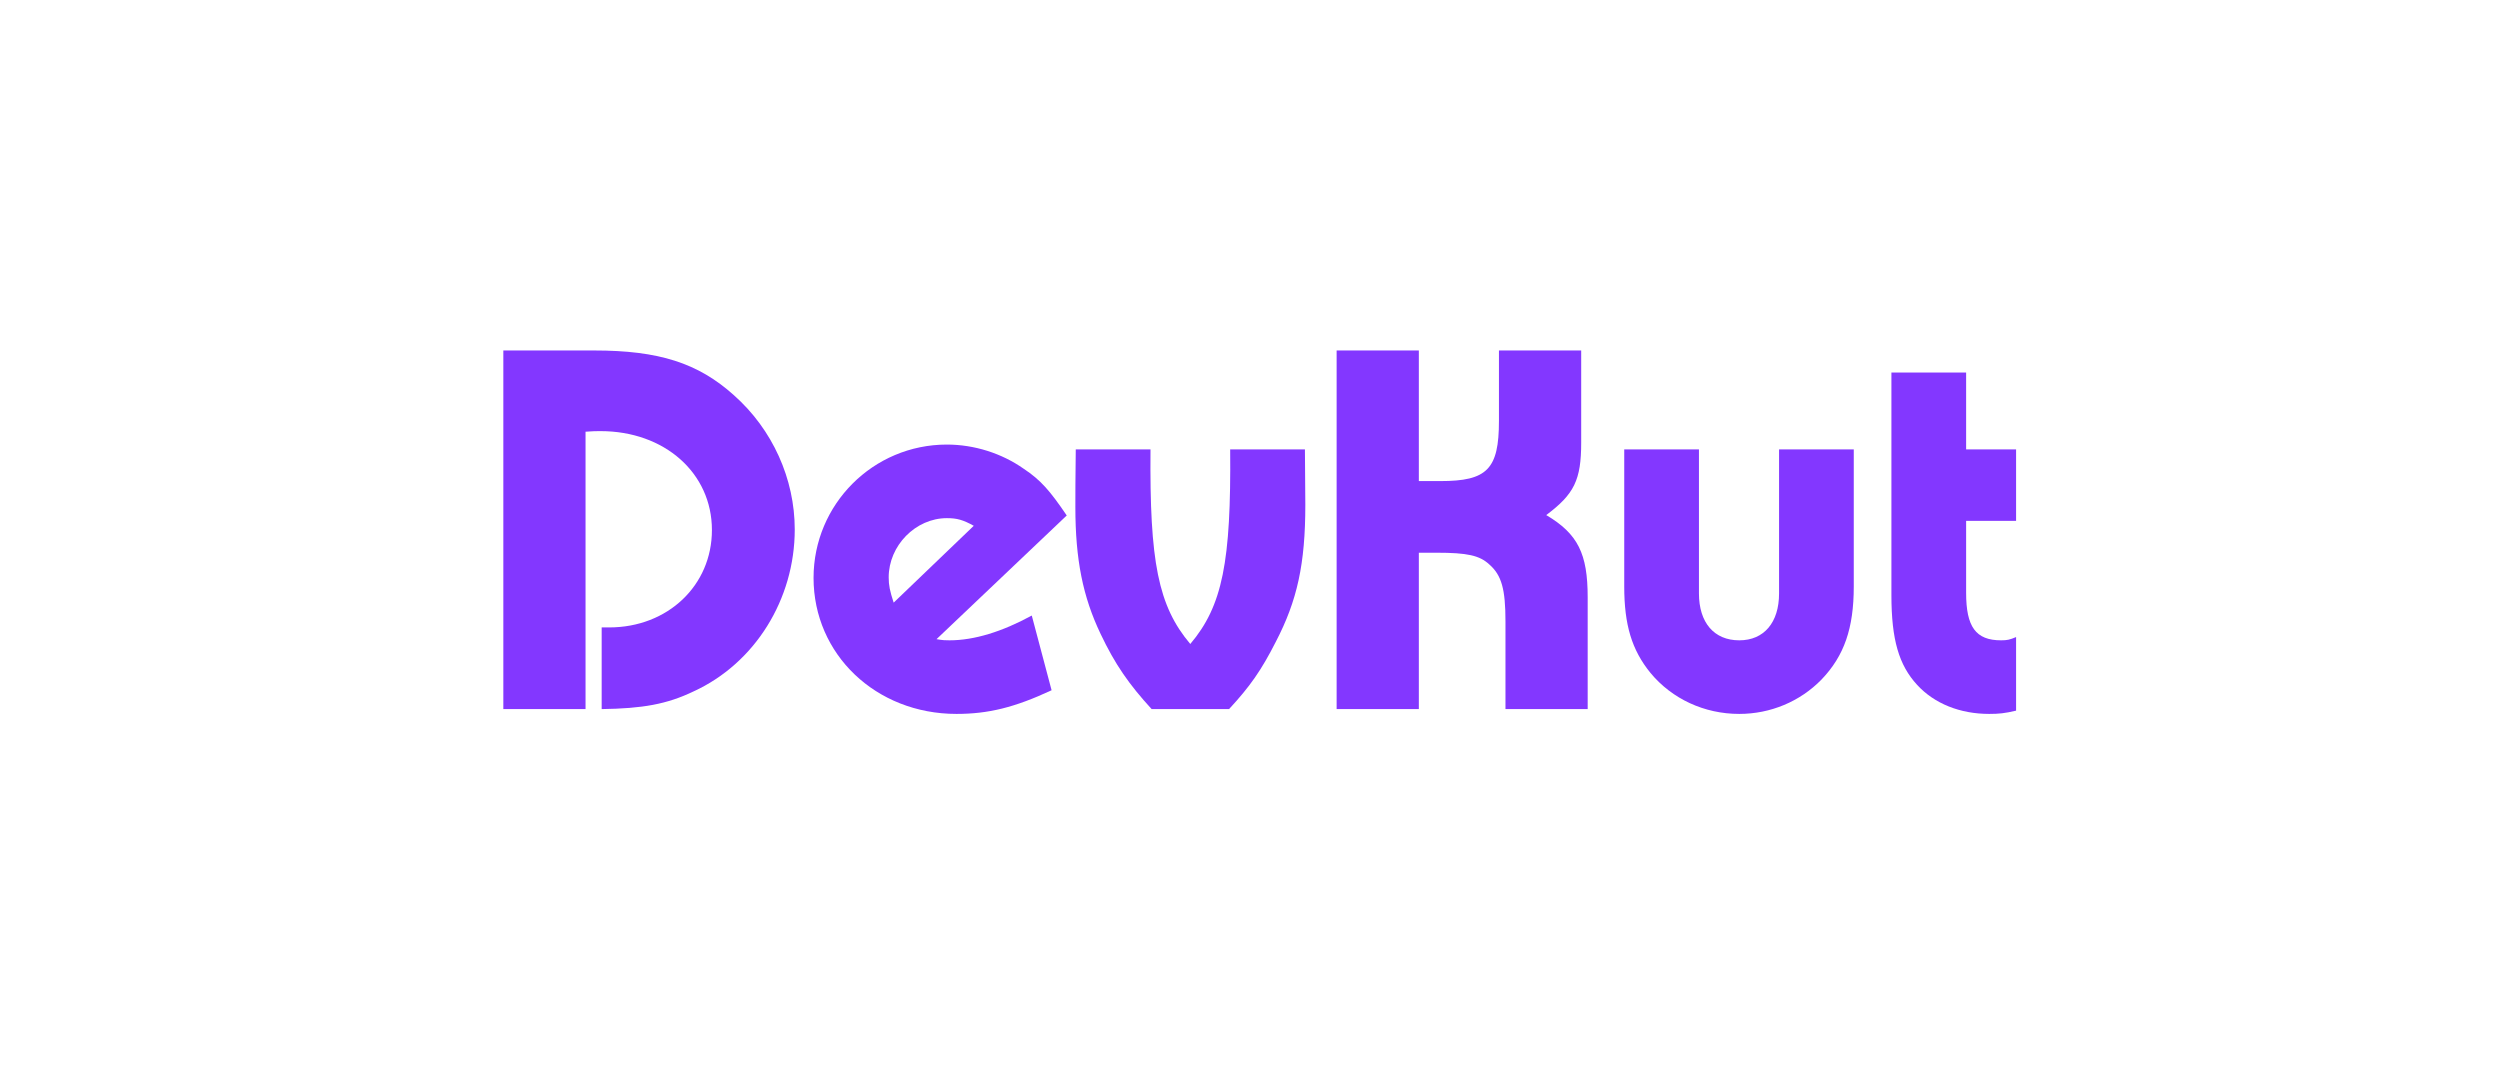
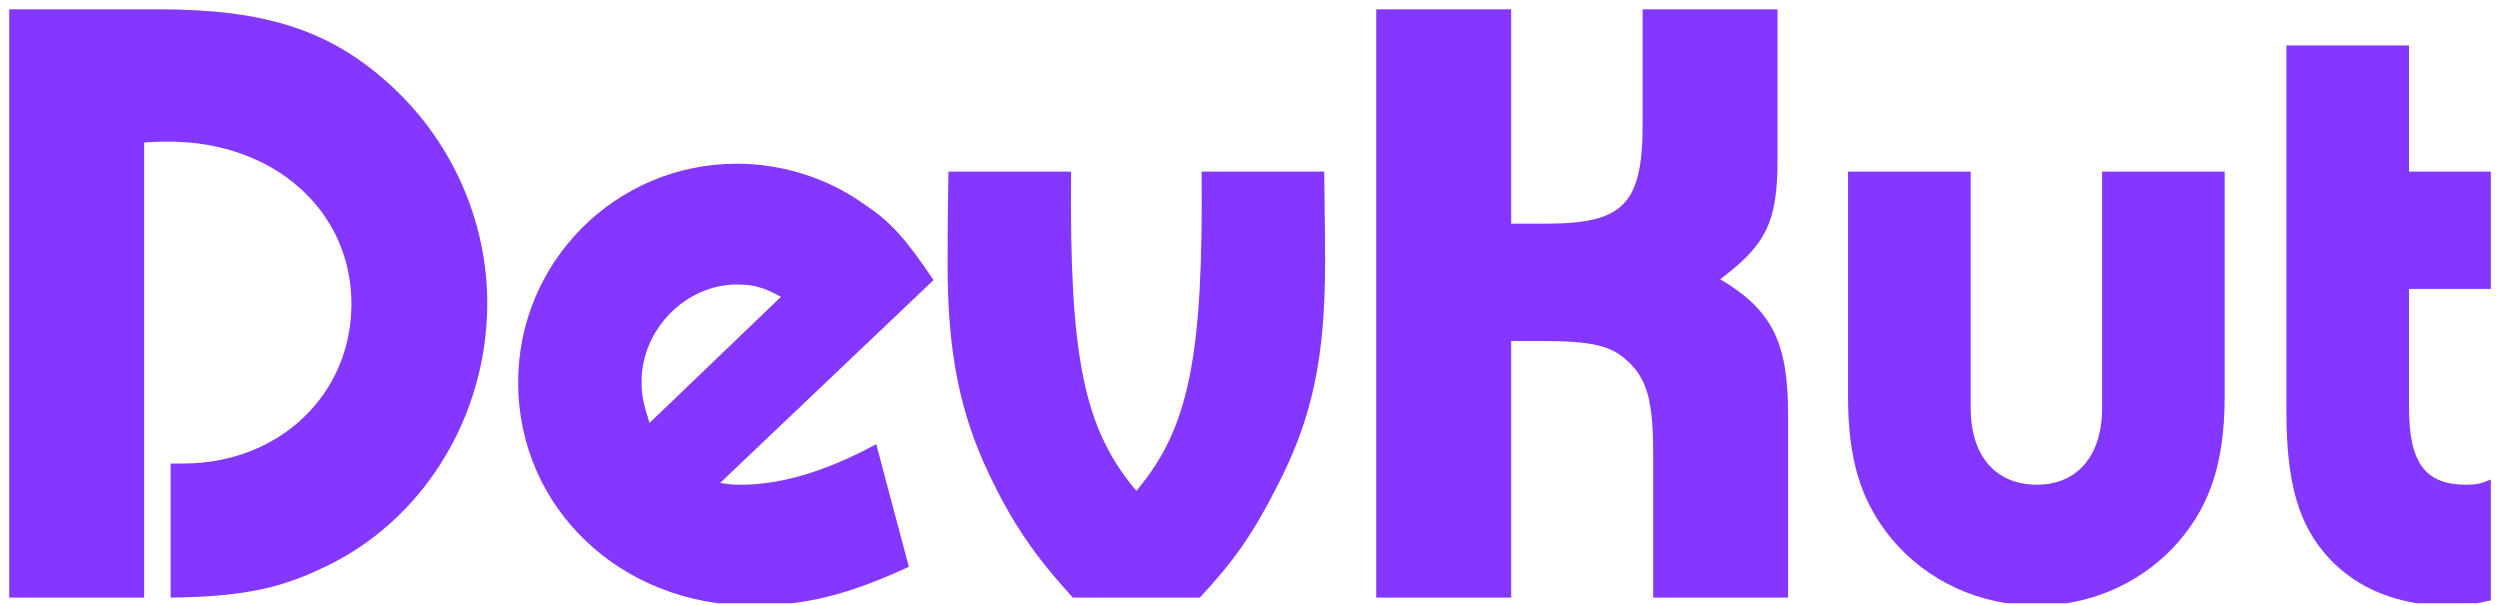
- <svg xmlns="http://www.w3.org/2000/svg" xmlns:xlink="http://www.w3.org/1999/xlink" width="69pt" height="30pt" viewBox="0 0 69 30" version="1.2">
+ <svg xmlns="http://www.w3.org/2000/svg" xmlns:xlink="http://www.w3.org/1999/xlink" width="136.5pt" height="33pt" viewBox="0 0 136.5 33" version="1.2">
  <defs>
    <g>
      <symbol overflow="visible" id="glyph0-0">
-         <path style="stroke:none;" d="M 2.953 0 L 2.953 -7.656 C 3.133 -7.672 3.277 -7.672 3.367 -7.672 C 5.133 -7.672 6.441 -6.516 6.441 -4.941 C 6.441 -3.414 5.223 -2.254 3.605 -2.254 L 3.398 -2.254 L 3.398 0 C 4.527 -0.016 5.195 -0.133 5.934 -0.488 C 7.625 -1.262 8.727 -3.027 8.727 -4.957 C 8.727 -6.352 8.117 -7.715 7.047 -8.664 C 6.055 -9.555 4.973 -9.898 3.191 -9.898 L 0.684 -9.898 L 0.684 0 Z M 2.953 0 " />
+         <path style="stroke:none;" d="M 9.582 0 L 9.582 -24.848 C 10.16 -24.895 10.641 -24.895 10.93 -24.895 C 16.66 -24.895 20.898 -21.141 20.898 -16.035 C 20.898 -11.074 16.949 -7.32 11.703 -7.32 L 11.027 -7.32 L 11.027 0 C 14.688 -0.047 16.855 -0.434 19.262 -1.59 C 24.75 -4.094 28.316 -9.824 28.316 -16.082 C 28.316 -20.609 26.34 -25.039 22.875 -28.121 C 19.648 -31.012 16.133 -32.121 10.352 -32.121 L 2.215 -32.121 L 2.215 0 Z M 9.582 0 " />
      </symbol>
      <symbol overflow="visible" id="glyph0-1">
-         <path style="stroke:none;" d="M 7.242 -5.344 C 6.781 -6.023 6.527 -6.32 6.055 -6.633 C 5.445 -7.062 4.688 -7.301 3.934 -7.301 C 1.898 -7.301 0.254 -5.652 0.254 -3.621 C 0.254 -1.512 1.973 0.133 4.199 0.133 C 5.074 0.133 5.801 -0.043 6.824 -0.52 L 6.277 -2.582 C 5.461 -2.137 4.688 -1.898 4.008 -1.898 C 3.902 -1.898 3.828 -1.898 3.648 -1.93 Z M 2.465 -2.938 C 2.359 -3.266 2.328 -3.414 2.328 -3.637 C 2.328 -4.512 3.07 -5.27 3.934 -5.27 C 4.215 -5.27 4.379 -5.223 4.676 -5.059 Z M 2.465 -2.938 " />
+         <path style="stroke:none;" d="M 23.5 -17.336 C 22.008 -19.551 21.188 -20.516 19.648 -21.523 C 17.672 -22.922 15.219 -23.691 12.762 -23.691 C 6.164 -23.691 0.82 -18.348 0.82 -11.75 C 0.82 -4.91 6.406 0.434 13.629 0.434 C 16.469 0.434 18.828 -0.145 22.152 -1.684 L 20.371 -8.379 C 17.723 -6.934 15.219 -6.164 13 -6.164 C 12.664 -6.164 12.426 -6.164 11.848 -6.262 Z M 7.992 -9.535 C 7.656 -10.594 7.559 -11.074 7.559 -11.797 C 7.559 -14.641 9.969 -17.094 12.762 -17.094 C 13.676 -17.094 14.207 -16.949 15.168 -16.422 Z M 7.992 -9.535 " />
      </symbol>
      <symbol overflow="visible" id="glyph0-2">
-         <path style="stroke:none;" d="M 4.422 0 C 5 -0.625 5.312 -1.07 5.711 -1.855 C 6.305 -2.996 6.527 -4.008 6.527 -5.637 C 6.527 -6.008 6.527 -6.008 6.516 -7.168 L 4.453 -7.168 C 4.48 -4.066 4.242 -2.848 3.352 -1.797 C 2.465 -2.848 2.227 -4.066 2.254 -7.168 L 0.191 -7.168 C 0.18 -6.559 0.18 -5.668 0.18 -5.578 C 0.18 -4.125 0.387 -3.102 0.875 -2.078 C 1.277 -1.23 1.66 -0.684 2.285 0 Z M 4.422 0 " />
+         <path style="stroke:none;" d="M 14.352 0 C 16.227 -2.023 17.238 -3.469 18.539 -6.02 C 20.465 -9.727 21.188 -13 21.188 -18.297 C 21.188 -19.504 21.188 -19.504 21.141 -23.258 L 14.445 -23.258 C 14.543 -13.195 13.773 -9.246 10.883 -5.828 C 7.992 -9.246 7.223 -13.195 7.32 -23.258 L 0.625 -23.258 C 0.578 -21.285 0.578 -18.395 0.578 -18.105 C 0.578 -13.387 1.254 -10.062 2.84 -6.742 C 4.141 -3.996 5.395 -2.215 7.414 0 Z M 14.352 0 " />
      </symbol>
      <symbol overflow="visible" id="glyph0-3">
-         <path style="stroke:none;" d="M 7.613 0 L 7.613 -3.086 C 7.613 -4.289 7.344 -4.836 6.469 -5.355 C 7.242 -5.934 7.434 -6.32 7.434 -7.359 L 7.434 -9.898 L 5.164 -9.898 L 5.164 -7.953 C 5.164 -6.617 4.836 -6.293 3.547 -6.293 L 2.953 -6.293 L 2.953 -9.898 L 0.684 -9.898 L 0.684 0 L 2.953 0 L 2.953 -4.316 L 3.441 -4.316 C 4.289 -4.316 4.629 -4.242 4.898 -3.992 C 5.238 -3.695 5.344 -3.309 5.344 -2.418 L 5.344 0 Z M 7.613 0 " />
+         <path style="stroke:none;" d="M 24.703 0 L 24.703 -10.016 C 24.703 -13.918 23.836 -15.699 20.996 -17.383 C 23.5 -19.262 24.125 -20.516 24.125 -23.883 L 24.125 -32.121 L 16.758 -32.121 L 16.758 -25.812 C 16.758 -21.477 15.699 -20.418 11.508 -20.418 L 9.582 -20.418 L 9.582 -32.121 L 2.215 -32.121 L 2.215 0 L 9.582 0 L 9.582 -14.012 L 11.172 -14.012 C 13.918 -14.012 15.023 -13.773 15.891 -12.953 C 17 -11.992 17.336 -10.738 17.336 -7.848 L 17.336 0 Z M 24.703 0 " />
      </symbol>
      <symbol overflow="visible" id="glyph0-4">
-         <path style="stroke:none;" d="M 0.52 -7.168 L 0.52 -3.383 C 0.52 -2.328 0.727 -1.633 1.246 -0.996 C 1.84 -0.281 2.73 0.133 3.695 0.133 C 4.555 0.133 5.371 -0.207 5.965 -0.816 C 6.59 -1.469 6.855 -2.227 6.855 -3.383 L 6.855 -7.168 L 4.793 -7.168 L 4.793 -3.191 C 4.793 -2.391 4.379 -1.898 3.695 -1.898 C 2.996 -1.898 2.582 -2.391 2.582 -3.191 L 2.582 -7.168 Z M 0.52 -7.168 " />
+         <path style="stroke:none;" d="M 1.684 -23.258 L 1.684 -10.98 C 1.684 -7.559 2.359 -5.297 4.047 -3.227 C 5.973 -0.914 8.859 0.434 11.992 0.434 C 14.785 0.434 17.434 -0.676 19.359 -2.648 C 21.379 -4.766 22.246 -7.223 22.246 -10.98 L 22.246 -23.258 L 15.555 -23.258 L 15.555 -10.352 C 15.555 -7.754 14.207 -6.164 11.992 -6.164 C 9.727 -6.164 8.379 -7.754 8.379 -10.352 L 8.379 -23.258 Z M 1.684 -23.258 " />
      </symbol>
      <symbol overflow="visible" id="glyph0-5">
-         <path style="stroke:none;" d="M 2.582 -5.195 L 3.961 -5.195 L 3.961 -7.168 L 2.582 -7.168 L 2.582 -9.289 L 0.52 -9.289 L 0.52 -3.145 C 0.52 -1.914 0.727 -1.215 1.23 -0.668 C 1.707 -0.148 2.418 0.133 3.219 0.133 C 3.488 0.133 3.648 0.117 3.961 0.043 L 3.961 -1.988 C 3.785 -1.914 3.711 -1.898 3.547 -1.898 C 2.848 -1.898 2.582 -2.27 2.582 -3.207 Z M 2.582 -5.195 " />
+         <path style="stroke:none;" d="M 8.379 -16.855 L 12.855 -16.855 L 12.855 -23.258 L 8.379 -23.258 L 8.379 -30.145 L 1.684 -30.145 L 1.684 -10.207 C 1.684 -6.211 2.359 -3.949 3.996 -2.168 C 5.539 -0.48 7.848 0.434 10.449 0.434 C 11.316 0.434 11.848 0.387 12.855 0.145 L 12.855 -6.453 C 12.281 -6.211 12.039 -6.164 11.508 -6.164 C 9.246 -6.164 8.379 -7.367 8.379 -10.402 Z M 8.379 -16.855 " />
      </symbol>
    </g>
+     <clipPath id="clip1">
+       <path d="M 0 0.059 L 27 0.059 L 27 32.938 L 0 32.938 Z M 0 0.059 " />
+     </clipPath>
+     <clipPath id="clip2">
+       <path d="M 28 8 L 51 8 L 51 32.938 L 28 32.938 Z M 28 8 " />
+     </clipPath>
+     <clipPath id="clip3">
+       <path d="M 51 9 L 73 9 L 73 32.938 L 51 32.938 Z M 51 9 " />
+     </clipPath>
+     <clipPath id="clip4">
+       <path d="M 75 0.059 L 98 0.059 L 98 32.938 L 75 32.938 Z M 75 0.059 " />
+     </clipPath>
+     <clipPath id="clip5">
+       <path d="M 100 9 L 122 9 L 122 32.938 L 100 32.938 Z M 100 9 " />
+     </clipPath>
+     <clipPath id="clip6">
+       <path d="M 124 2 L 136 2 L 136 32.938 L 124 32.938 Z M 124 2 " />
+     </clipPath>
  </defs>
  <g id="surface1">
-     <g style="fill:rgb(51.369%,21.57%,100%);fill-opacity:1;">
-       <use xlink:href="#glyph0-0" x="13.208" y="19.571" />
+     <g clip-path="url(#clip1)" clip-rule="nonzero">
+       <g style="fill:rgb(51.369%,21.57%,100%);fill-opacity:1;">
+         <use xlink:href="#glyph0-0" x="-1.711" y="32.629" />
+       </g>
    </g>
-     <g style="fill:rgb(51.369%,21.57%,100%);fill-opacity:1;">
-       <use xlink:href="#glyph0-1" x="22.2" y="19.571" />
+     <g clip-path="url(#clip2)" clip-rule="nonzero">
+       <g style="fill:rgb(51.369%,21.57%,100%);fill-opacity:1;">
+         <use xlink:href="#glyph0-1" x="27.471" y="32.629" />
+       </g>
    </g>
-     <g style="fill:rgb(51.369%,21.57%,100%);fill-opacity:1;">
-       <use xlink:href="#glyph0-2" x="29.5" y="19.571" />
+     <g clip-path="url(#clip3)" clip-rule="nonzero">
+       <g style="fill:rgb(51.369%,21.57%,100%);fill-opacity:1;">
+         <use xlink:href="#glyph0-2" x="51.162" y="32.629" />
+       </g>
    </g>
-     <g style="fill:rgb(51.369%,21.57%,100%);fill-opacity:1;">
-       <use xlink:href="#glyph0-3" x="36.207" y="19.571" />
+     <g clip-path="url(#clip4)" clip-rule="nonzero">
+       <g style="fill:rgb(51.369%,21.57%,100%);fill-opacity:1;">
+         <use xlink:href="#glyph0-3" x="72.928" y="32.629" />
+       </g>
    </g>
-     <g style="fill:rgb(51.369%,21.57%,100%);fill-opacity:1;">
-       <use xlink:href="#glyph0-4" x="44.309" y="19.571" />
+     <g clip-path="url(#clip5)" clip-rule="nonzero">
+       <g style="fill:rgb(51.369%,21.57%,100%);fill-opacity:1;">
+         <use xlink:href="#glyph0-4" x="99.22" y="32.629" />
+       </g>
    </g>
-     <g style="fill:rgb(51.369%,21.57%,100%);fill-opacity:1;">
-       <use xlink:href="#glyph0-5" x="51.683" y="19.571" />
+     <g clip-path="url(#clip6)" clip-rule="nonzero">
+       <g style="fill:rgb(51.369%,21.57%,100%);fill-opacity:1;">
+         <use xlink:href="#glyph0-5" x="123.153" y="32.629" />
+       </g>
    </g>
  </g>
</svg>
